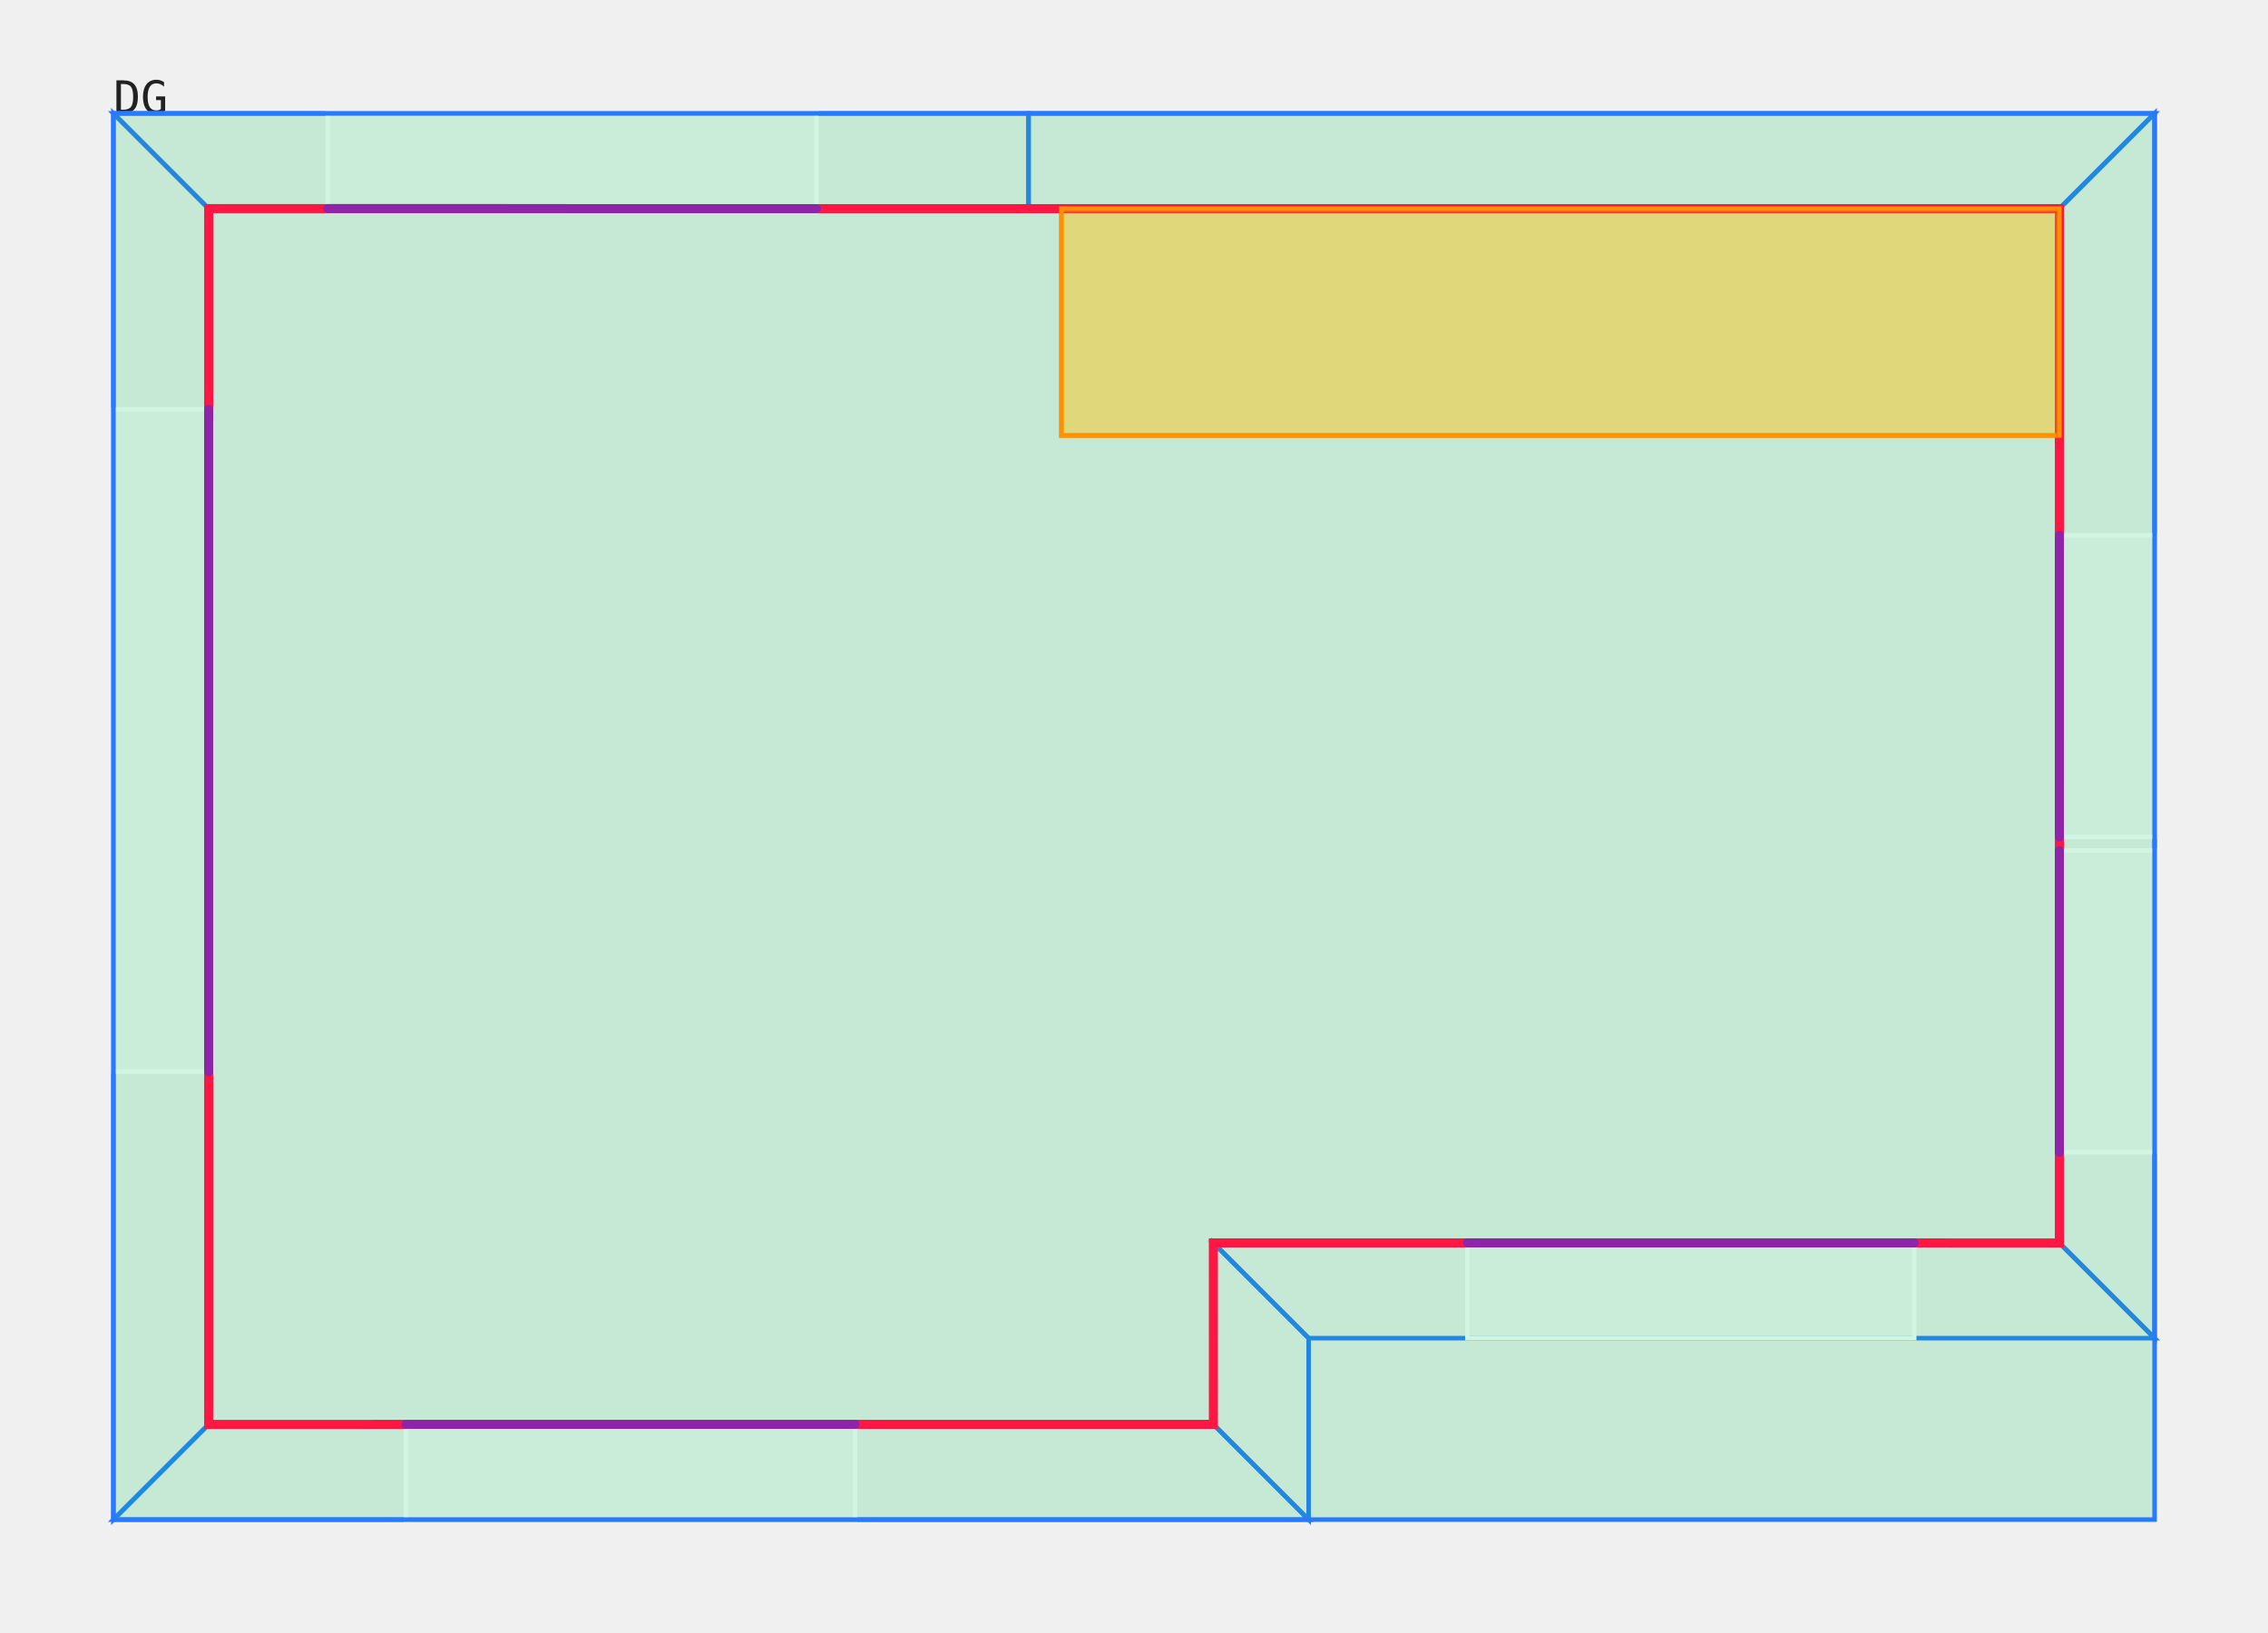
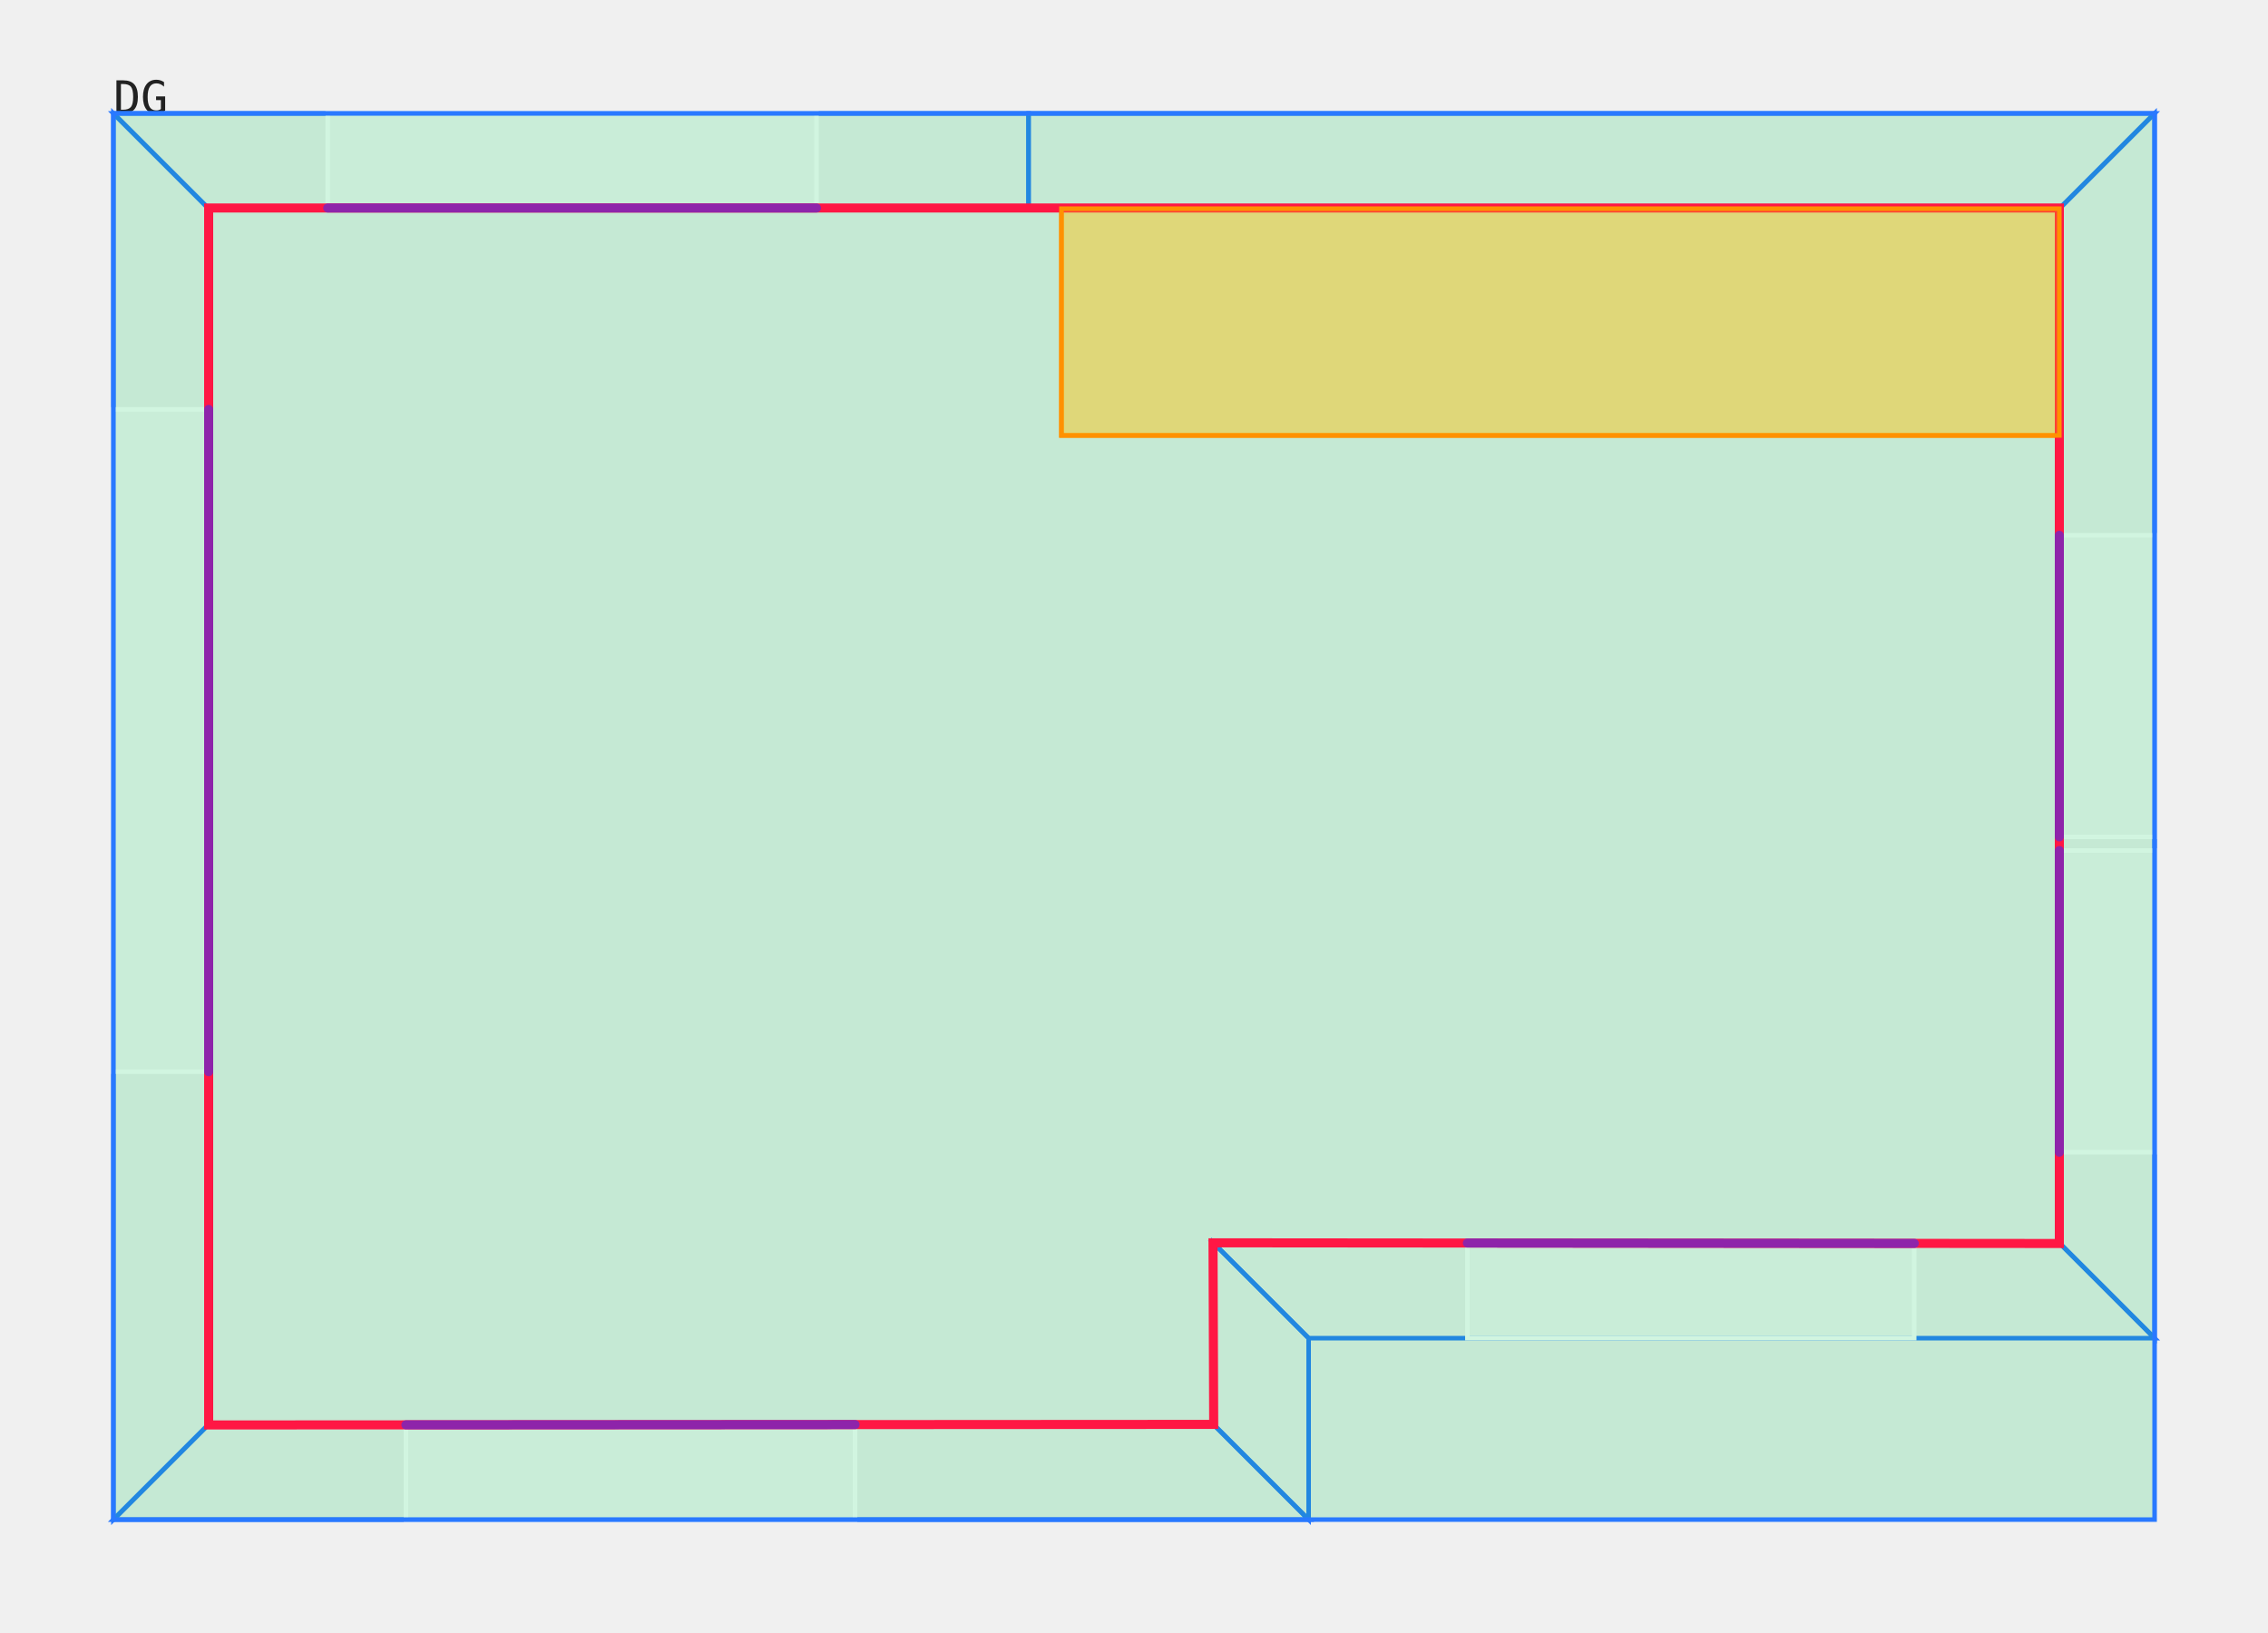
<svg xmlns="http://www.w3.org/2000/svg" width="10000" height="7200" viewBox="0 0 10000 7200">
  <text x="500" y="500" fill="#222" font-size="200" font-family="monospace">DG</text>
  <polygon points="9080,5480 5350,5480 5770,5900 9500,5900" fill="none" stroke="#2979ff" stroke-width="20" />
  <polygon points="8440,5480 6470,5480 6470,5900 8440,5900" fill="#FFFFFF55" stroke="white" stroke-width="20" />
  <polygon points="5350,5480 5350,6280 5770,6700 5770,5900" fill="none" stroke="#2979ff" stroke-width="20" />
  <polygon points="5350,6280 920,6280 500,6700 5770,6700" fill="none" stroke="#2979ff" stroke-width="20" />
  <polygon points="3770,6280 1790,6280 1790,6700 3770,6700" fill="#FFFFFF55" stroke="white" stroke-width="20" />
  <polygon points="920,6280 920,920 500,500 500,6700" fill="none" stroke="#2979ff" stroke-width="20" />
  <polygon points="920,4725 920,1805 500,1805 500,4725" fill="#FFFFFF55" stroke="white" stroke-width="20" />
  <polygon points="920,920 4535,920 4535,500 500,500" fill="none" stroke="#2979ff" stroke-width="20" />
  <polygon points="1445,920 3600,920 3600,500 1445,500" fill="#FFFFFF55" stroke="white" stroke-width="20" />
  <polygon points="4535,920 9080,920 9500,500 4535,500" fill="none" stroke="#2979ff" stroke-width="20" />
  <polygon points="9080,920 9080,5480 9500,5900 9500,500" fill="none" stroke="#2979ff" stroke-width="20" />
  <polygon points="9080,2360 9080,3690 9500,3690 9500,2360" fill="#FFFFFF55" stroke="white" stroke-width="20" />
  <polygon points="9080,3750 9080,5080 9500,5080 9500,3750" fill="#FFFFFF55" stroke="white" stroke-width="20" />
  <polygon points="9500,5480 9500,500 4535,500 500,500 500,6700 5770,6700 9500,6700" fill="rgba(0,200,83,0.18)" stroke="#2979ff" stroke-width="20" />
  <polygon points="4680,1920 4680,920 9080,920 9080,1920" fill="rgba(255,193,7,0.25)" stroke="#ff9100" stroke-width="20" />
-   <polygon points="920,6280.16 920,919.84 9080.16,919.99 9080.01,5480.15 5349.91,5479.98 5350.08,6280.01" fill="none" stroke="#ff1744" stroke-width="40" />
+   <polygon points="920,6282.75 920,917 9080,917 9080,5482.65 5348.41,5479.66 5351.41,6280.24" fill="none" stroke="#ff1744" stroke-width="40" />
  <polygon points="4680,1920 4680,920 9080,920 9080,1920" fill="rgba(255,193,7,0.25)" stroke="#ff9100" stroke-width="20" />
  <line x1="920" y1="4725" x2="920" y2="1805" stroke="#8e24aa" stroke-width="40" stroke-linecap="round" />
-   <line x1="1444.99" y1="919.85" x2="3600" y2="919.89" stroke="#8e24aa" stroke-width="40" stroke-linecap="round" />
-   <line x1="9080.11" y1="2359.99" x2="9080.07" y2="3690" stroke="#8e24aa" stroke-width="40" stroke-linecap="round" />
-   <line x1="9080.07" y1="3749.99" x2="9080.03" y2="5080" stroke="#8e24aa" stroke-width="40" stroke-linecap="round" />
-   <line x1="8440.02" y1="5480.12" x2="6470" y2="5480.03" stroke="#8e24aa" stroke-width="40" stroke-linecap="round" />
-   <line x1="3770" y1="6280.06" x2="1789.99" y2="6280.13" stroke="#8e24aa" stroke-width="40" stroke-linecap="round" />
+   <line x1="1445" y1="917" x2="3600" y2="917" stroke="#8e24aa" stroke-width="40" stroke-linecap="round" />
+   <line x1="9080" y1="2360" x2="9080" y2="3690" stroke="#8e24aa" stroke-width="40" stroke-linecap="round" />
+   <line x1="9080" y1="3750" x2="9080" y2="5080" stroke="#8e24aa" stroke-width="40" stroke-linecap="round" />
+   <line x1="8440.34" y1="5482.14" x2="6470" y2="5480.56" stroke="#8e24aa" stroke-width="40" stroke-linecap="round" />
+   <line x1="3770" y1="6281.14" x2="1789.76" y2="6282.26" stroke="#8e24aa" stroke-width="40" stroke-linecap="round" />
</svg>
